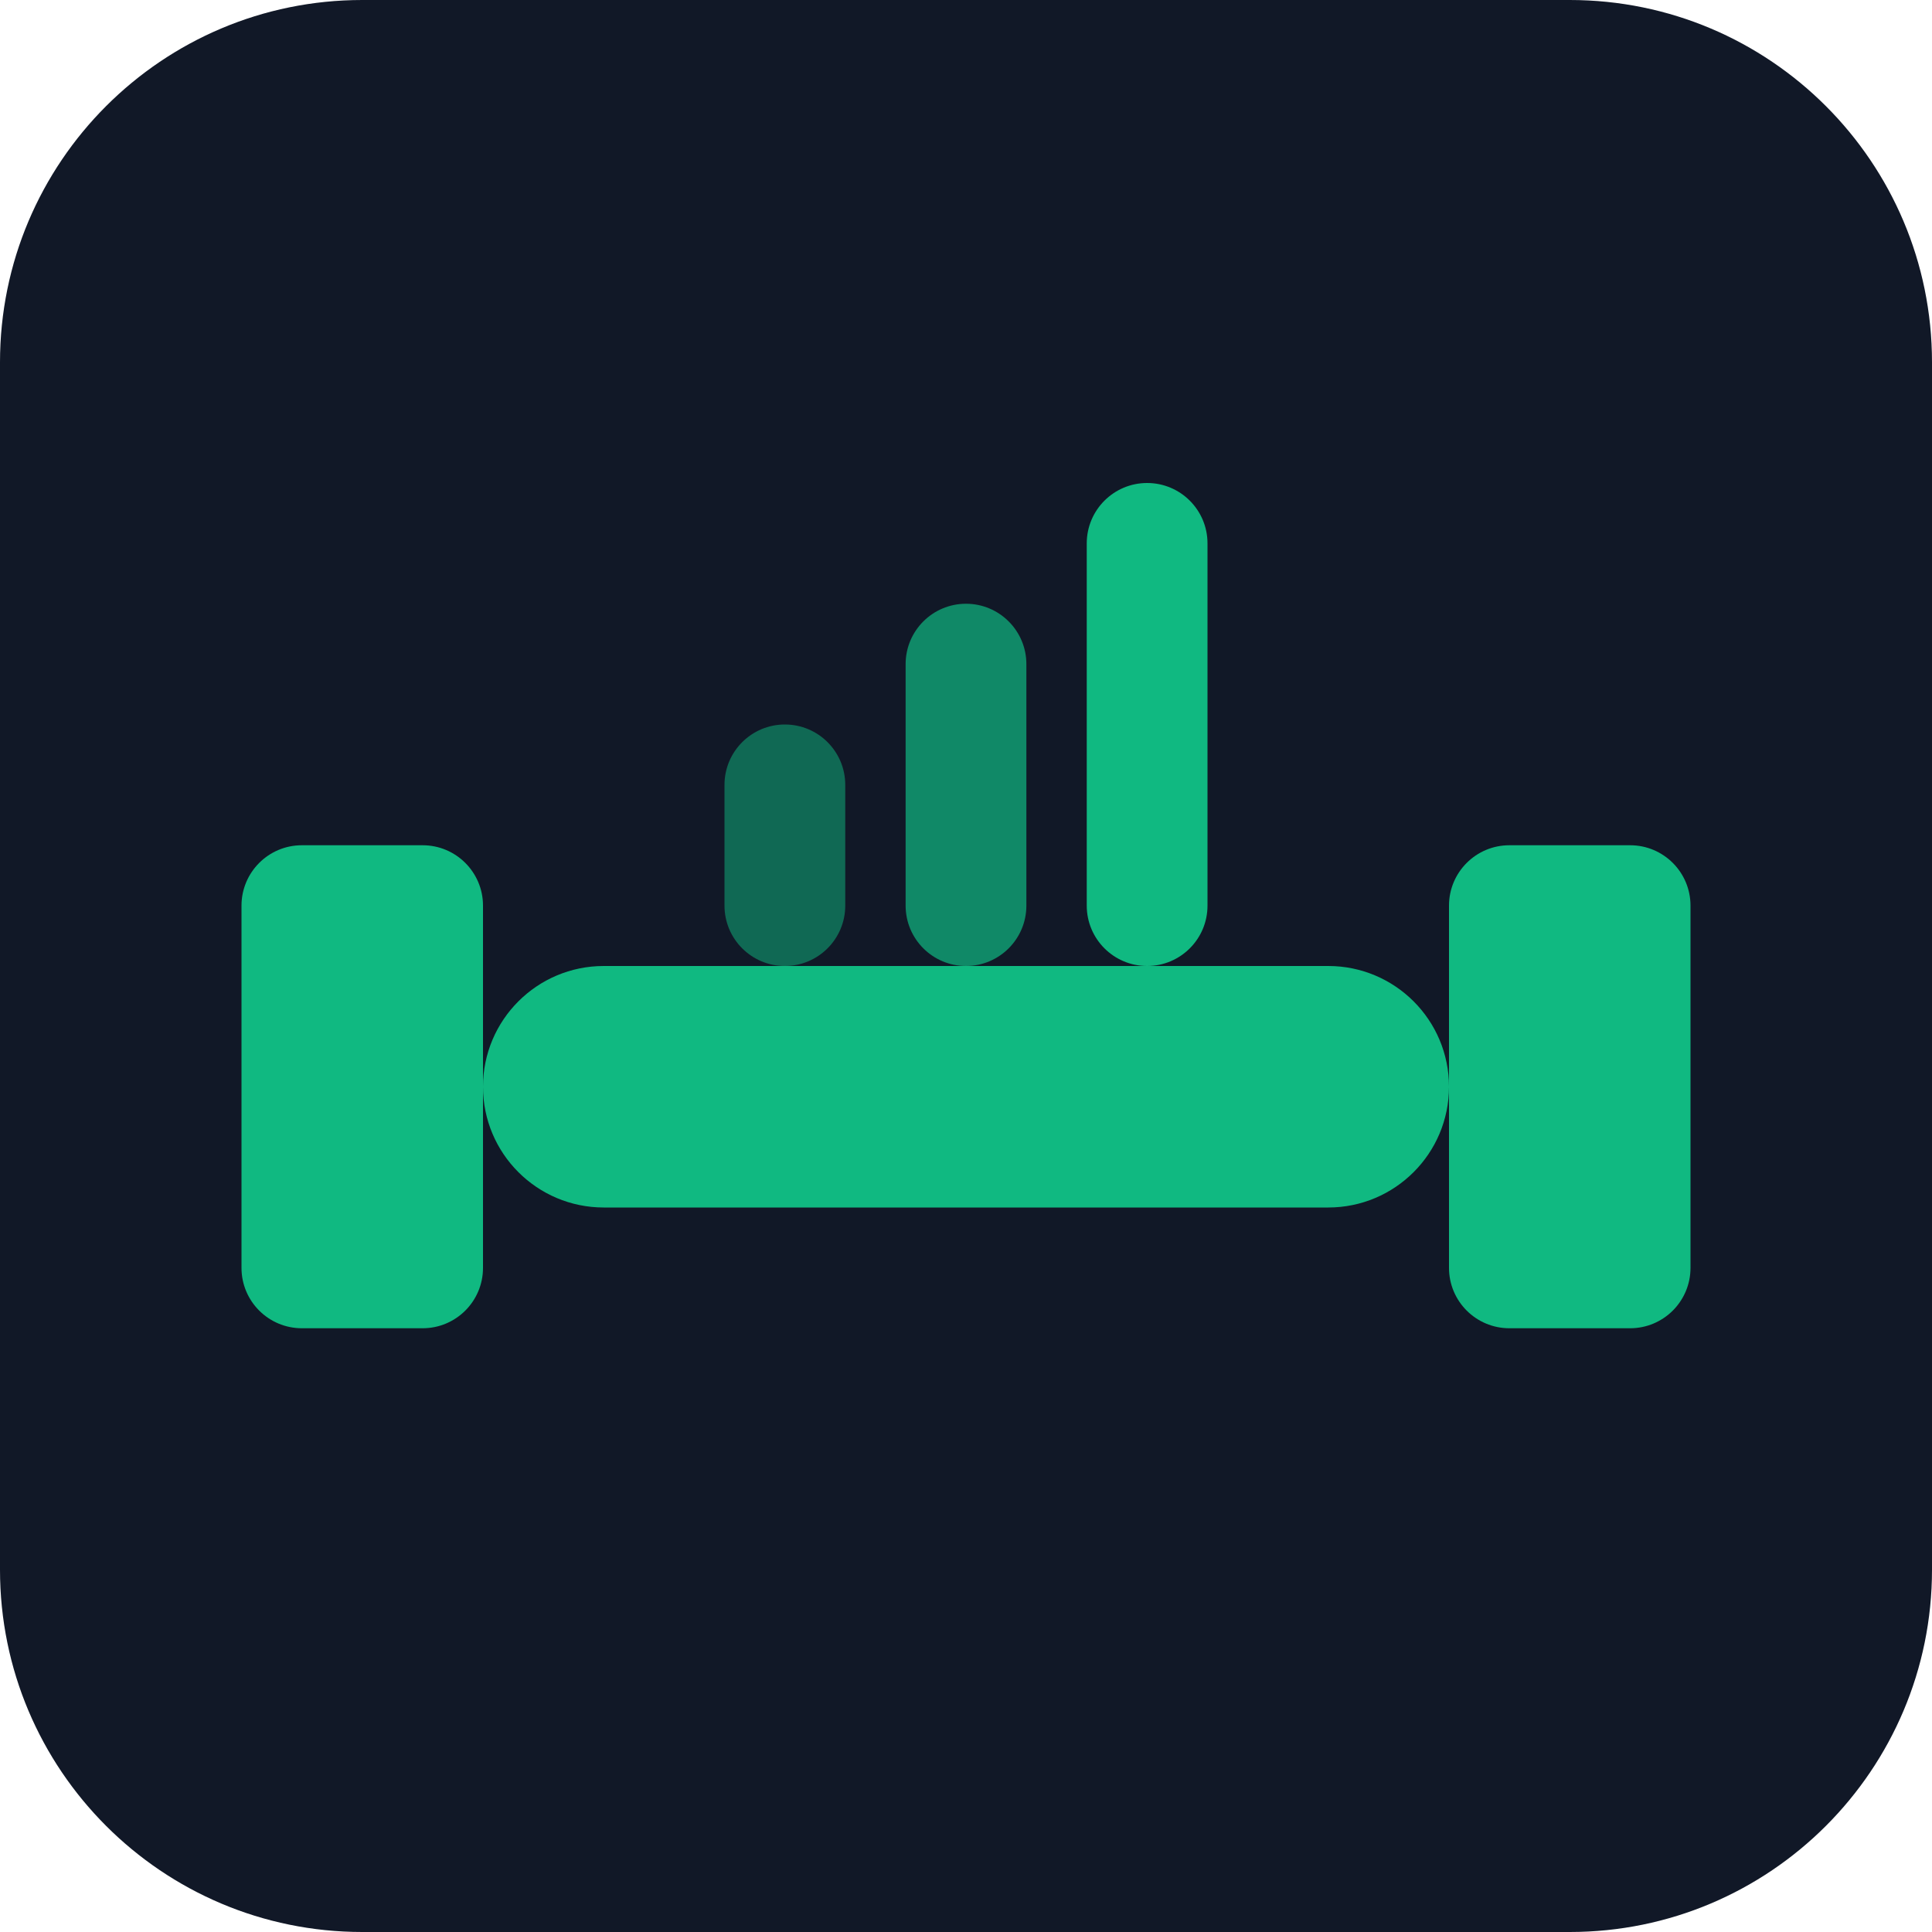
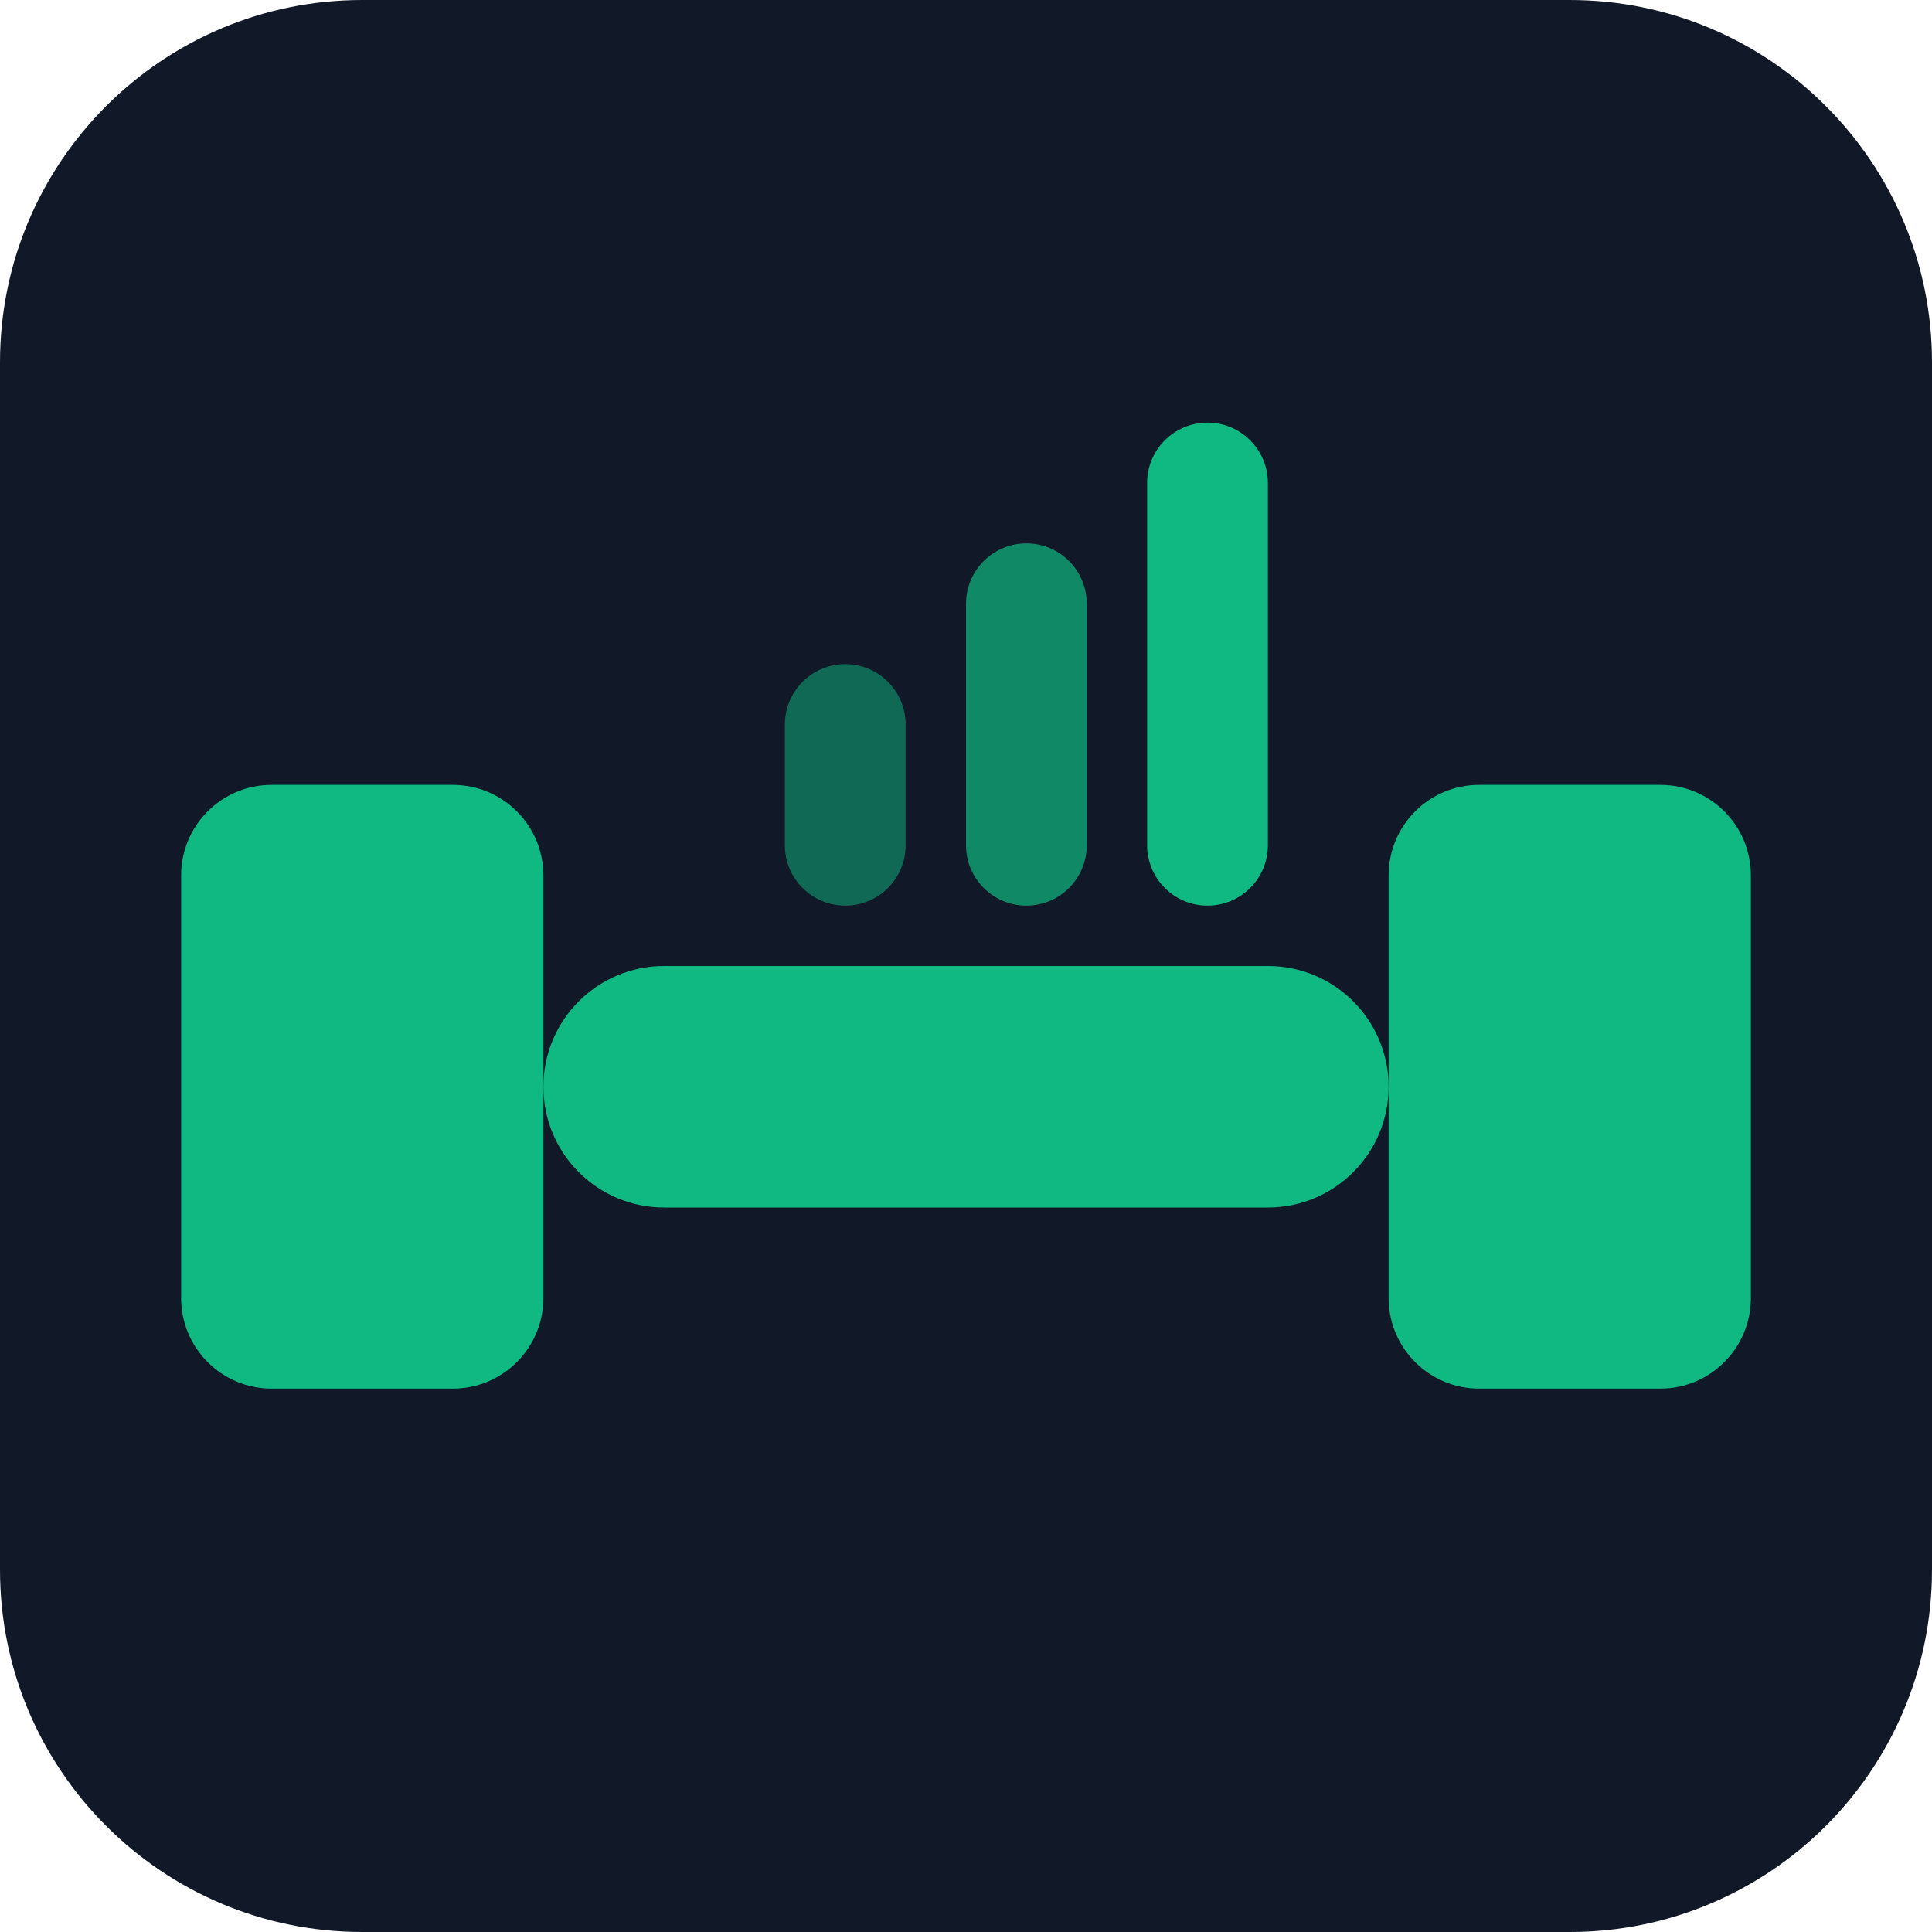
<svg xmlns="http://www.w3.org/2000/svg" viewBox="0 0 32 32" fill="none">
  <rect width="32" height="32" rx="6" fill="#111827" />
-   <g transform="translate(4, 10)">
-     <rect x="0" y="4" width="4" height="8" rx="1" fill="#10b981" />
-     <rect x="4" y="6" width="16" height="4" rx="2" fill="#10b981" />
-     <rect x="20" y="4" width="4" height="8" rx="1" fill="#10b981" />
-     <rect x="8" y="2" width="2" height="4" rx="1" fill="#10b981" opacity="0.5" />
-     <rect x="11" y="0" width="2" height="6" rx="1" fill="#10b981" opacity="0.7" />
-     <rect x="14" y="-2" width="2" height="8" rx="1" fill="#10b981" />
+   <g transform="translate(3, 10)">
+     <rect x="0" y="3" width="6" height="10" rx="1.5" fill="#10b981" />
+     <rect x="6" y="6" width="14" height="4" rx="2" fill="#10b981" />
+     <rect x="20" y="3" width="6" height="10" rx="1.5" fill="#10b981" />
+     <rect x="10" y="1" width="2" height="4" rx="1" fill="#10b981" opacity="0.5" />
+     <rect x="13" y="-1" width="2" height="6" rx="1" fill="#10b981" opacity="0.7" />
+     <rect x="16" y="-3" width="2" height="8" rx="1" fill="#10b981" />
  </g>
</svg>
